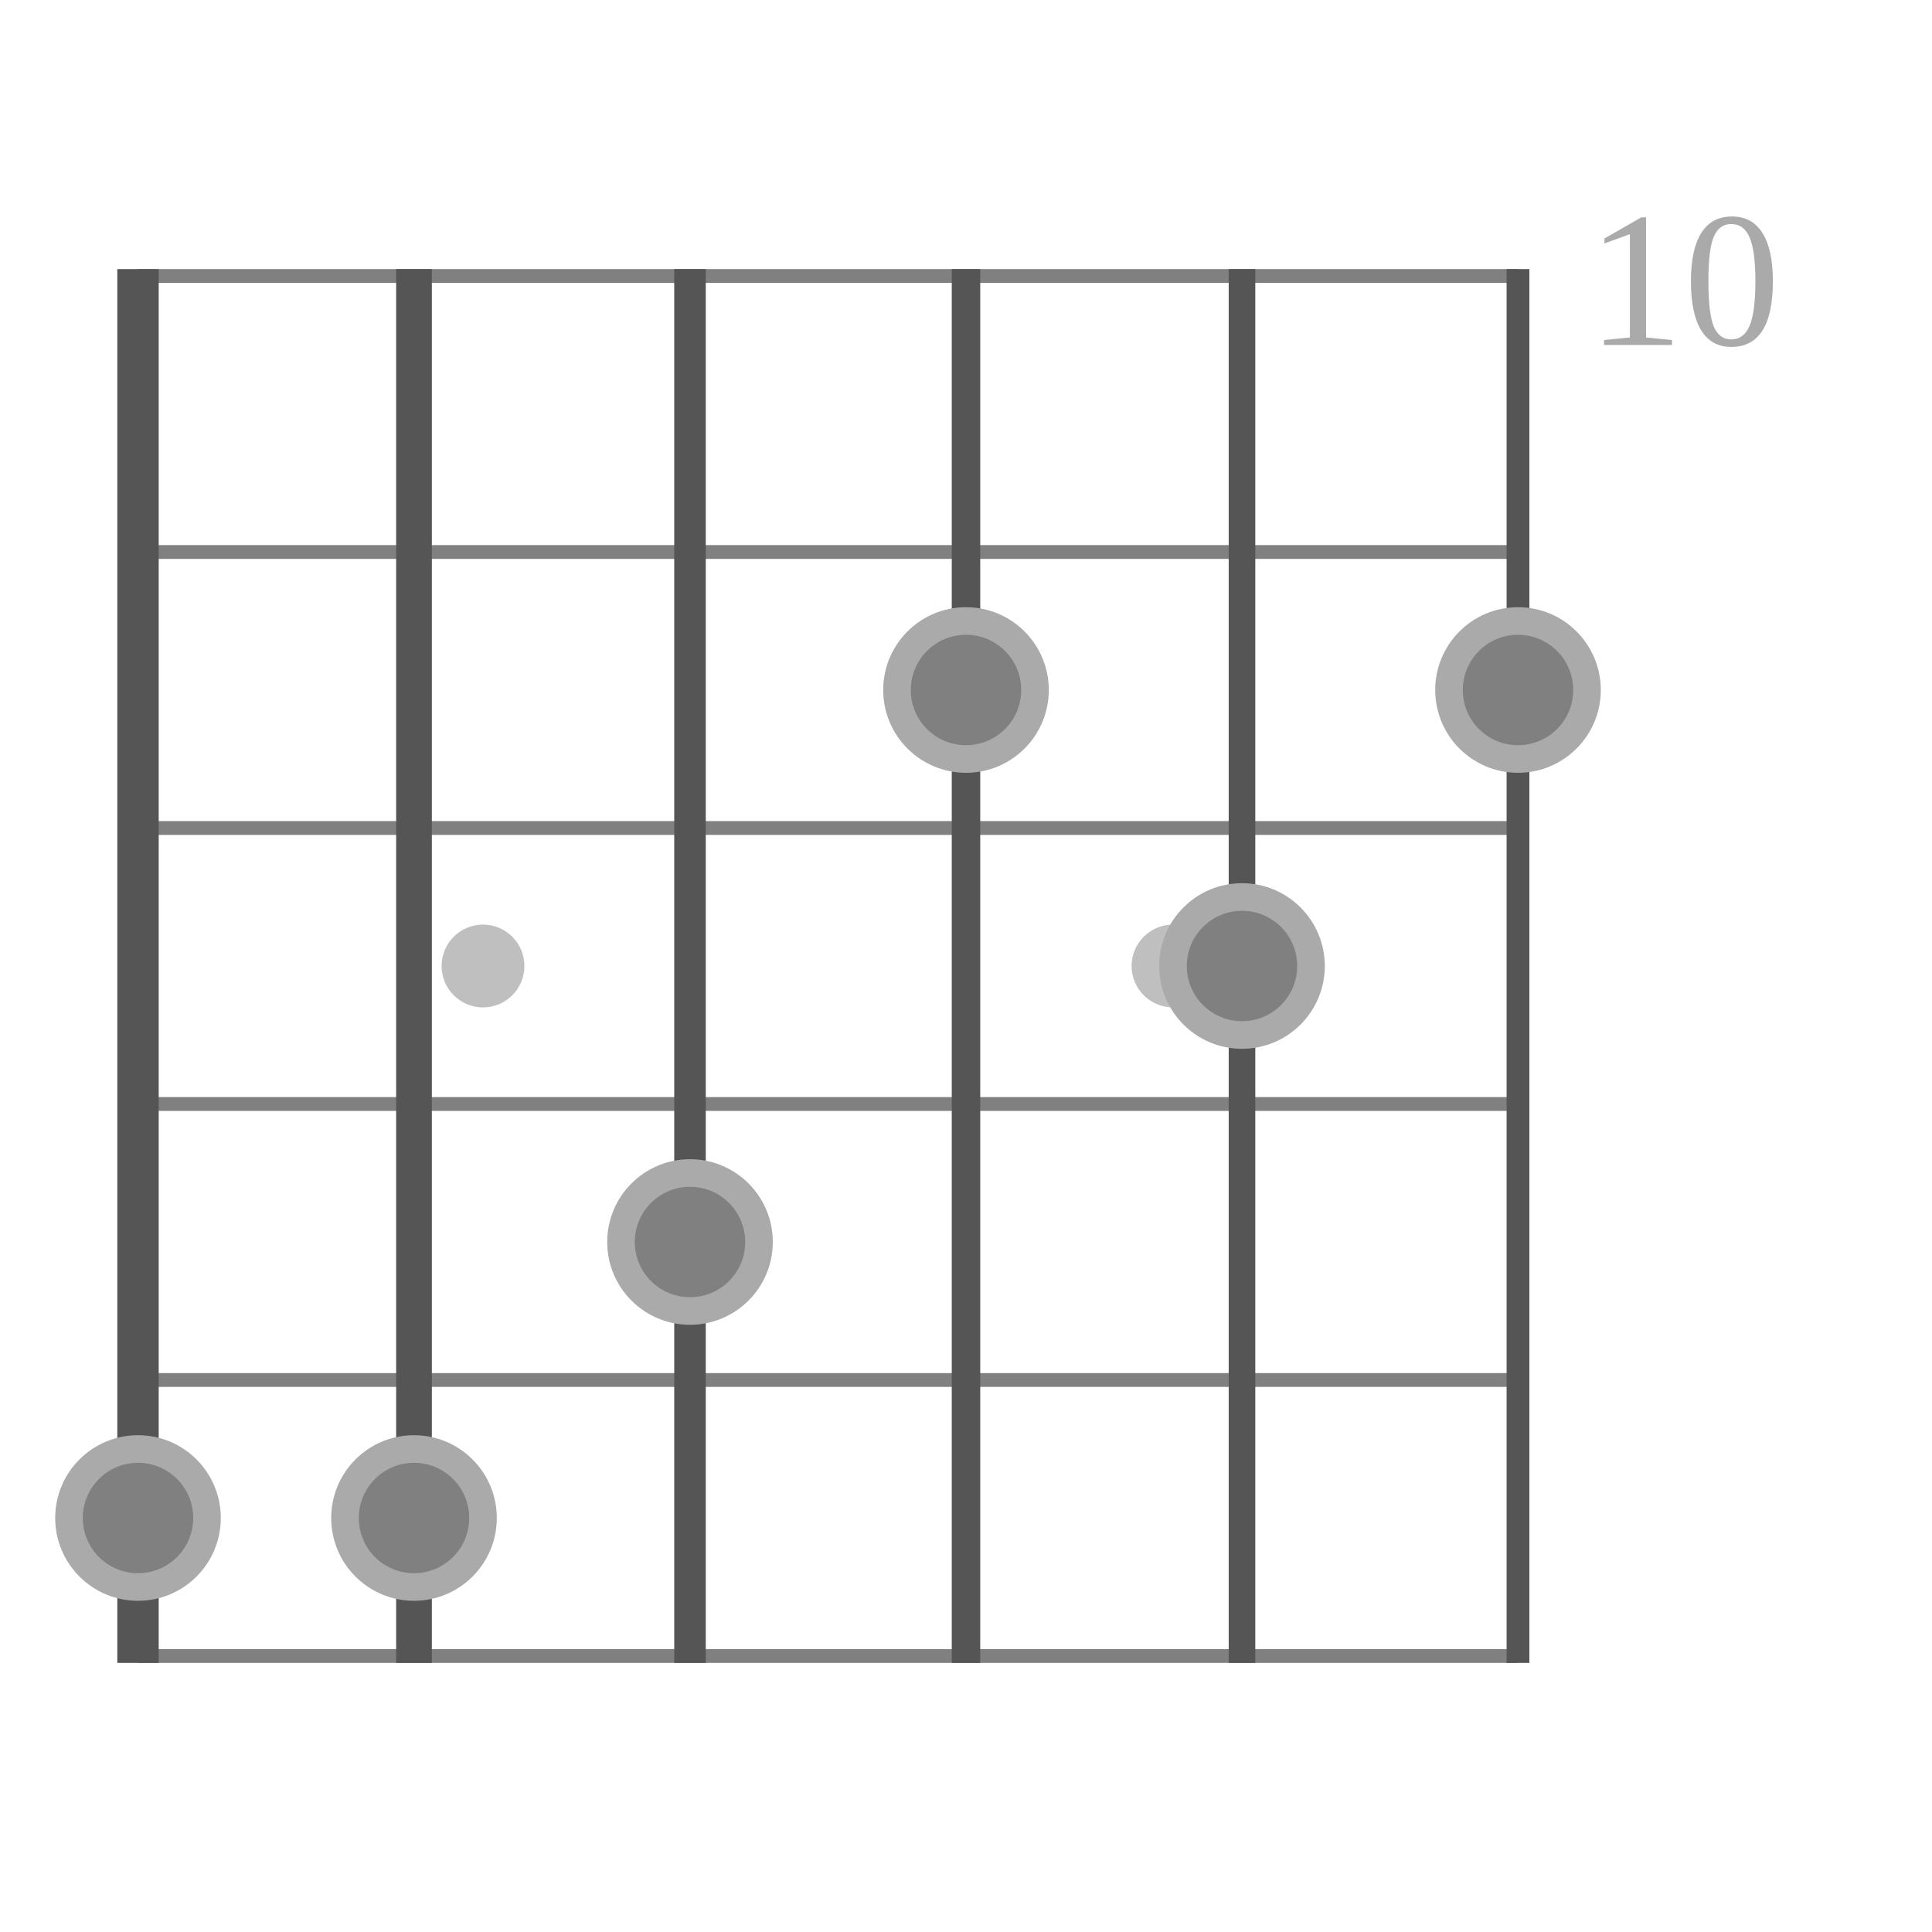
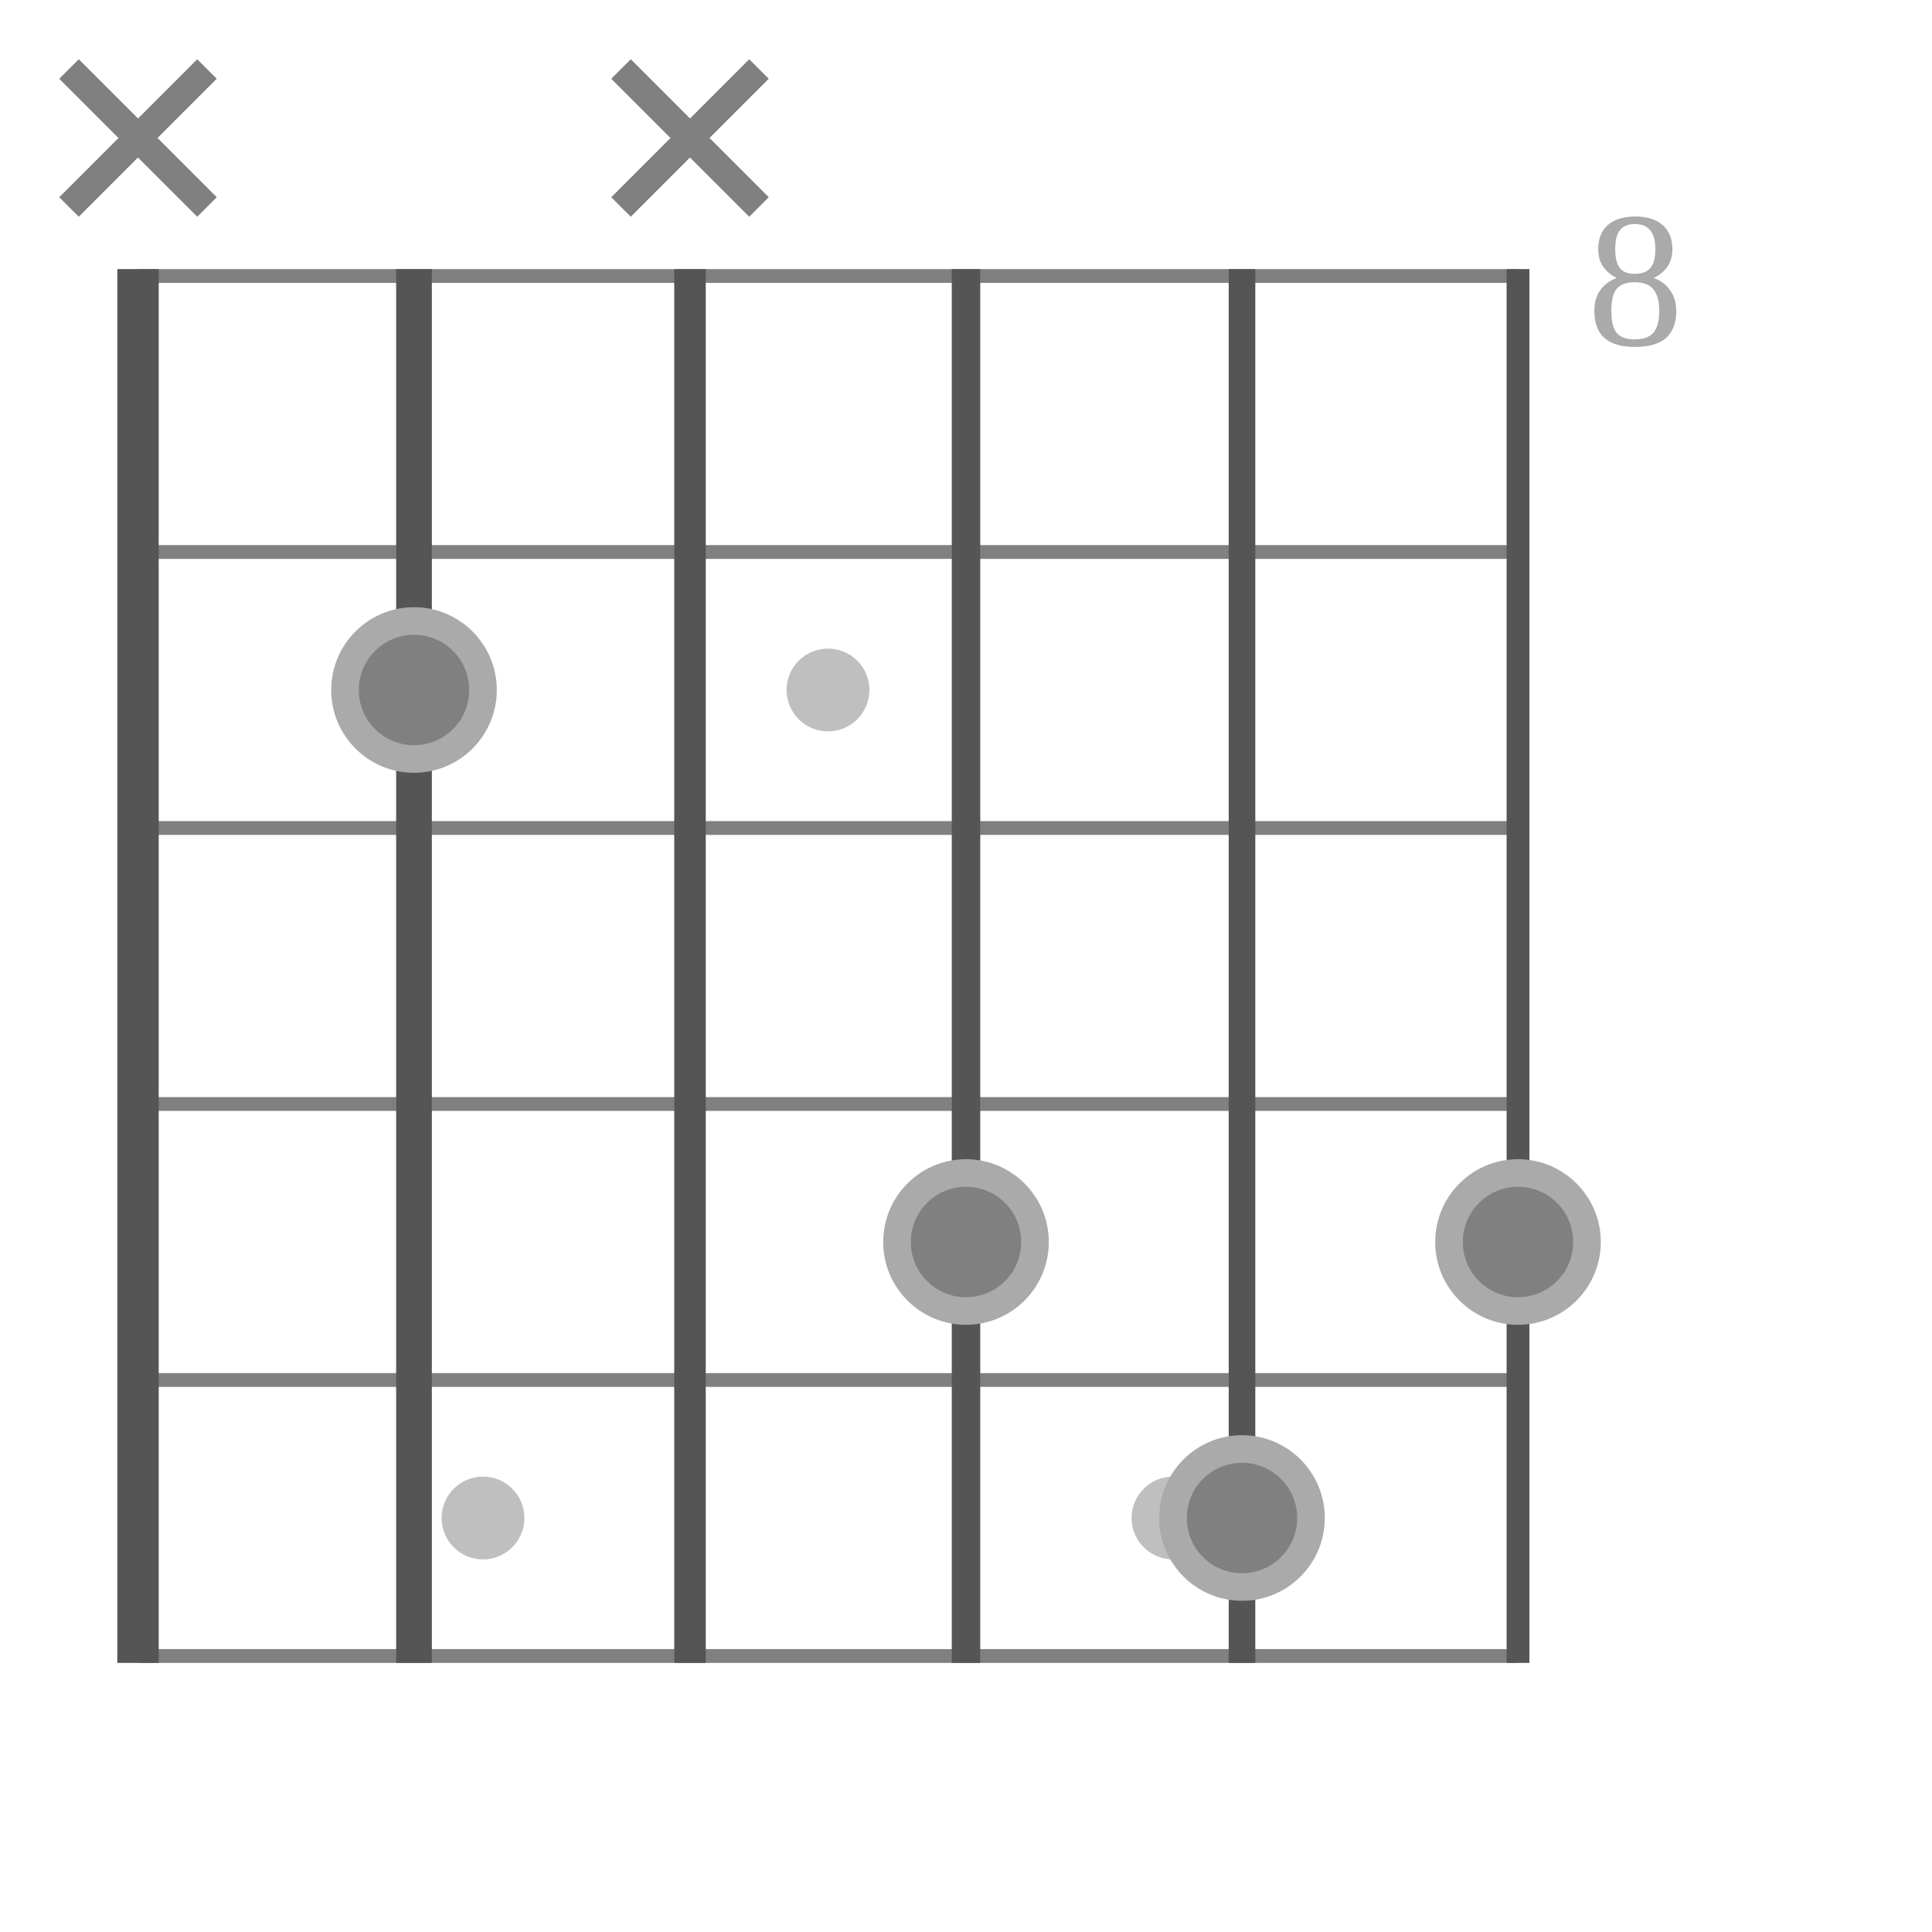
<svg xmlns="http://www.w3.org/2000/svg" width="140" height="140" viewBox="-70.0 -70.0 140 140">
  <defs>
</defs>
-   <circle cx="-35.0" cy="-0.0" r="3" stroke-width="0" fill="gray" fill-opacity="0.5" />
-   <circle cx="15.0" cy="-0.0" r="3" stroke-width="0" fill="gray" fill-opacity="0.5" />
-   <text x="45.0" y="-45.0" font-size="14" fill="#aaa" dy="0em">10</text>
+   <circle cx="-10.0" cy="-20.0" r="3" stroke-width="0" fill="gray" fill-opacity="0.5" />
+   <circle cx="-35.0" cy="40.0" r="3" stroke-width="0" fill="gray" fill-opacity="0.5" />
+   <circle cx="15.0" cy="40.0" r="3" stroke-width="0" fill="gray" fill-opacity="0.5" />
+   <text x="45.0" y="-45.0" font-size="14" fill="#aaa" dy="0em">8</text>
  <path d="M-60.0,-50.0 L40.0,-50.0" stroke="gray" stroke-width="1" fill="none" />
  <path d="M-60.0,-30.0 L40.0,-30.0" stroke="gray" stroke-width="1" fill="none" />
  <path d="M-60.0,-10.0 L40.0,-10.0" stroke="gray" stroke-width="1" fill="none" />
  <path d="M-60.0,10.0 L40.0,10.0" stroke="gray" stroke-width="1" fill="none" />
  <path d="M-60.0,30.0 L40.0,30.0" stroke="gray" stroke-width="1" fill="none" />
  <path d="M-60.0,50.0 L40.0,50.0" stroke="gray" stroke-width="1" fill="none" />
  <path d="M-60.0,-50.5 L-60.0,50.5" stroke="#555" stroke-width="3.0" fill="none" />
  <path d="M-40.0,-50.5 L-40.0,50.5" stroke="#555" stroke-width="2.587" fill="none" />
  <path d="M-20.0,-50.5 L-20.0,50.5" stroke="#555" stroke-width="2.284" fill="none" />
  <path d="M0.0,-50.5 L0.0,50.5" stroke="#555" stroke-width="2.064" fill="none" />
  <path d="M20.0,-50.5 L20.0,50.5" stroke="#555" stroke-width="1.927" fill="none" />
  <path d="M40.0,-50.5 L40.0,50.5" stroke="#555" stroke-width="1.651" fill="none" />
-   <circle cx="-60.0" cy="40.0" r="5" fill="gray" stroke-width="2" stroke="#aaa" />
-   <circle cx="-40.0" cy="40.0" r="5" fill="gray" stroke-width="2" stroke="#aaa" />
-   <circle cx="-20.0" cy="20.0" r="5" fill="gray" stroke-width="2" stroke="#aaa" />
-   <circle cx="0.0" cy="-20.0" r="5" fill="gray" stroke-width="2" stroke="#aaa" />
-   <circle cx="20.0" cy="-0.0" r="5" fill="gray" stroke-width="2" stroke="#aaa" />
-   <circle cx="40.0" cy="-20.0" r="5" fill="gray" stroke-width="2" stroke="#aaa" />
+   <path d="M-65.0,-55.0 L-55.0,-65.0" stroke="gray" stroke-width="2" fill="none" />
+   <path d="M-65.0,-65.0 L-55.0,-55.0" stroke="gray" stroke-width="2" fill="none" />
+   <circle cx="-40.0" cy="-20.0" r="5" fill="gray" stroke-width="2" stroke="#aaa" />
+   <path d="M-25.0,-55.0 L-15.0,-65.0" stroke="gray" stroke-width="2" fill="none" />
+   <path d="M-25.0,-65.0 L-15.0,-55.0" stroke="gray" stroke-width="2" fill="none" />
+   <circle cx="0.0" cy="20.0" r="5" fill="gray" stroke-width="2" stroke="#aaa" />
+   <circle cx="20.0" cy="40.0" r="5" fill="gray" stroke-width="2" stroke="#aaa" />
+   <circle cx="40.0" cy="20.0" r="5" fill="gray" stroke-width="2" stroke="#aaa" />
</svg>
